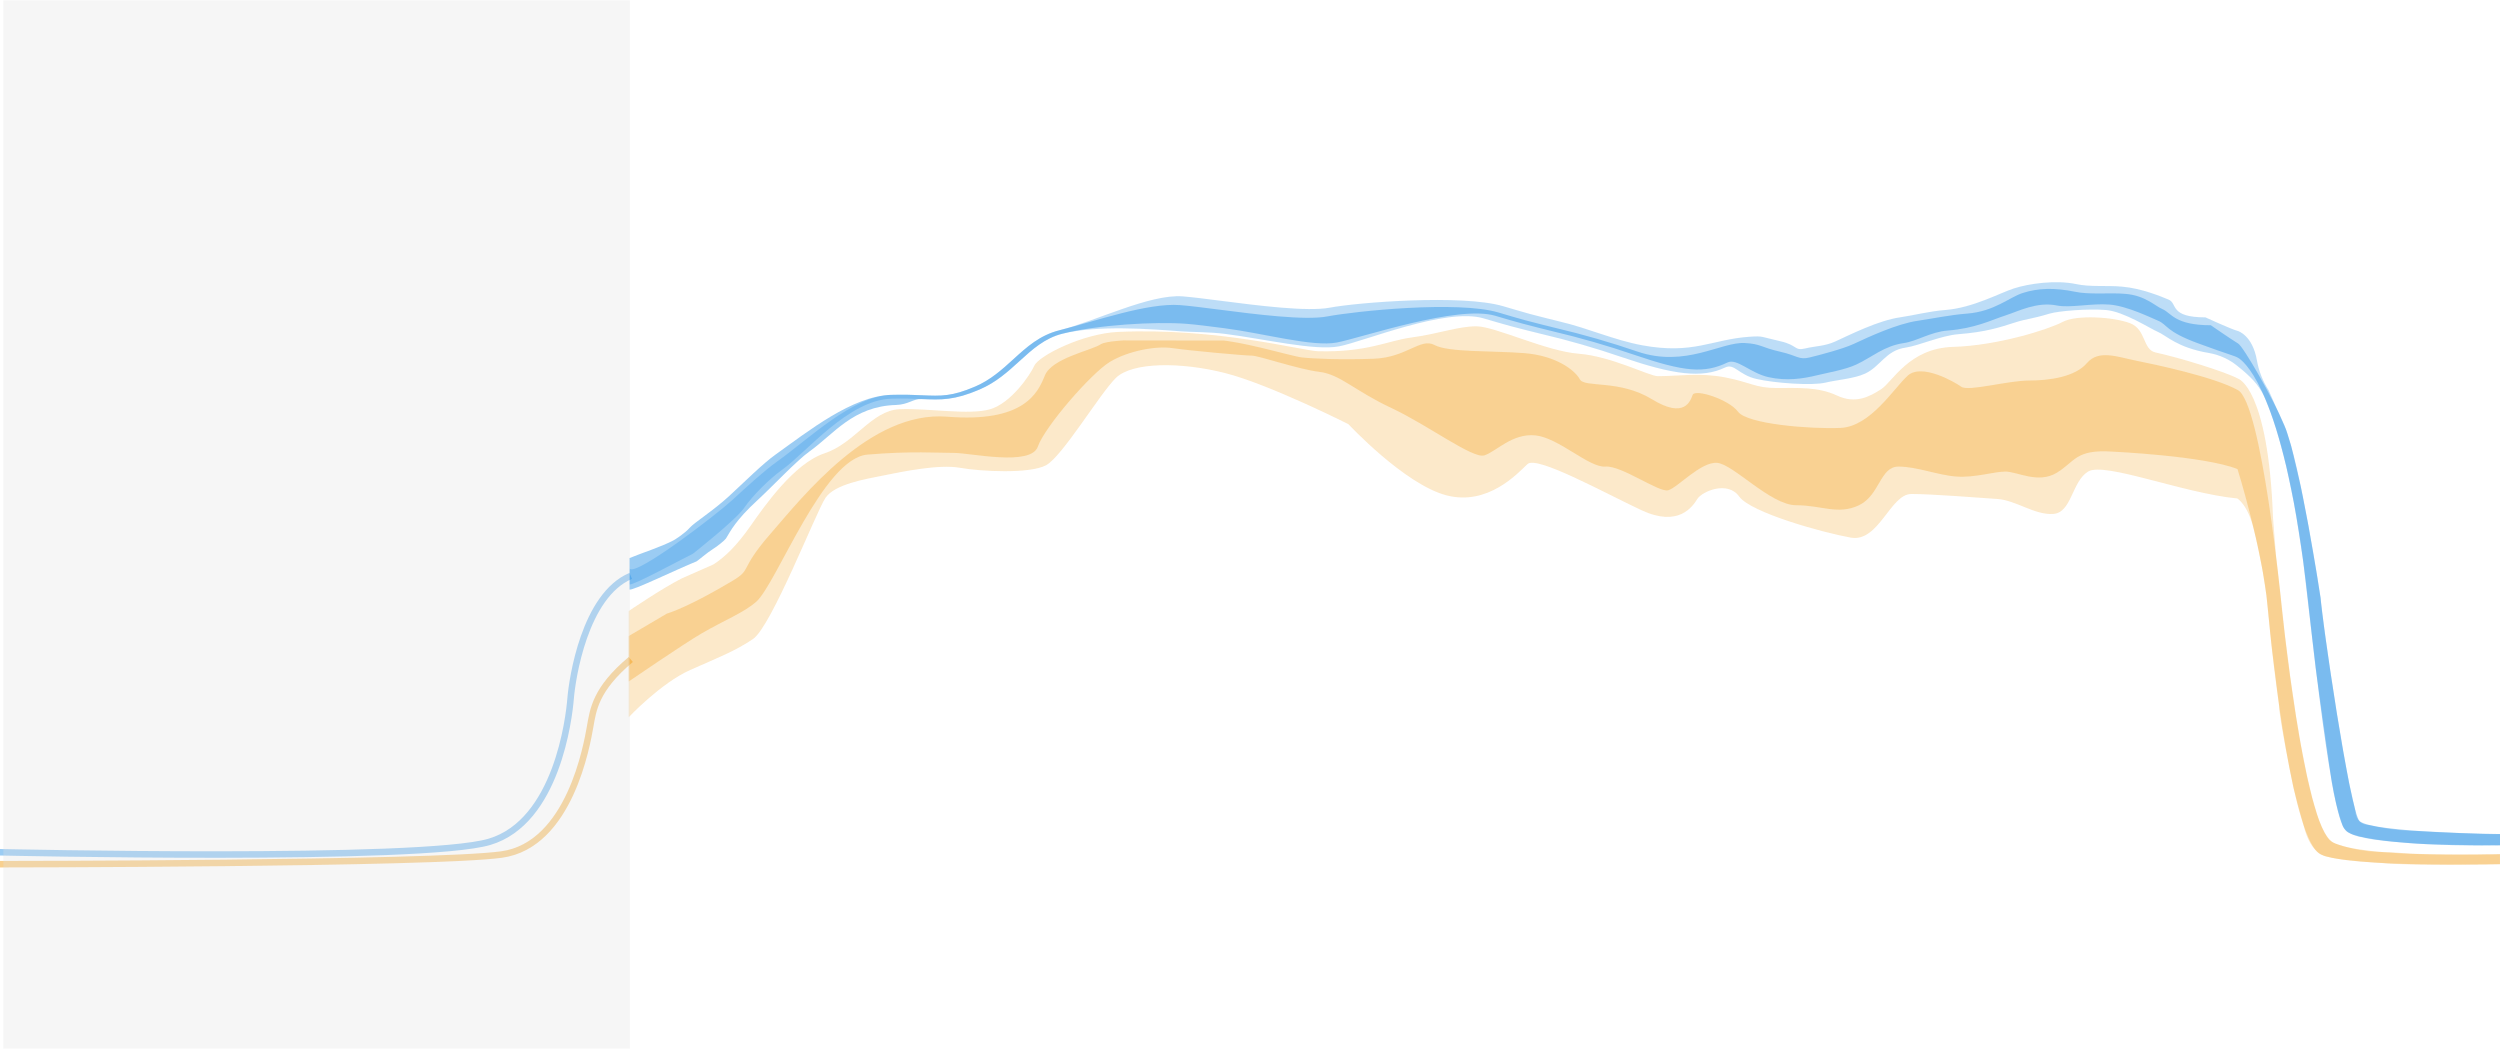
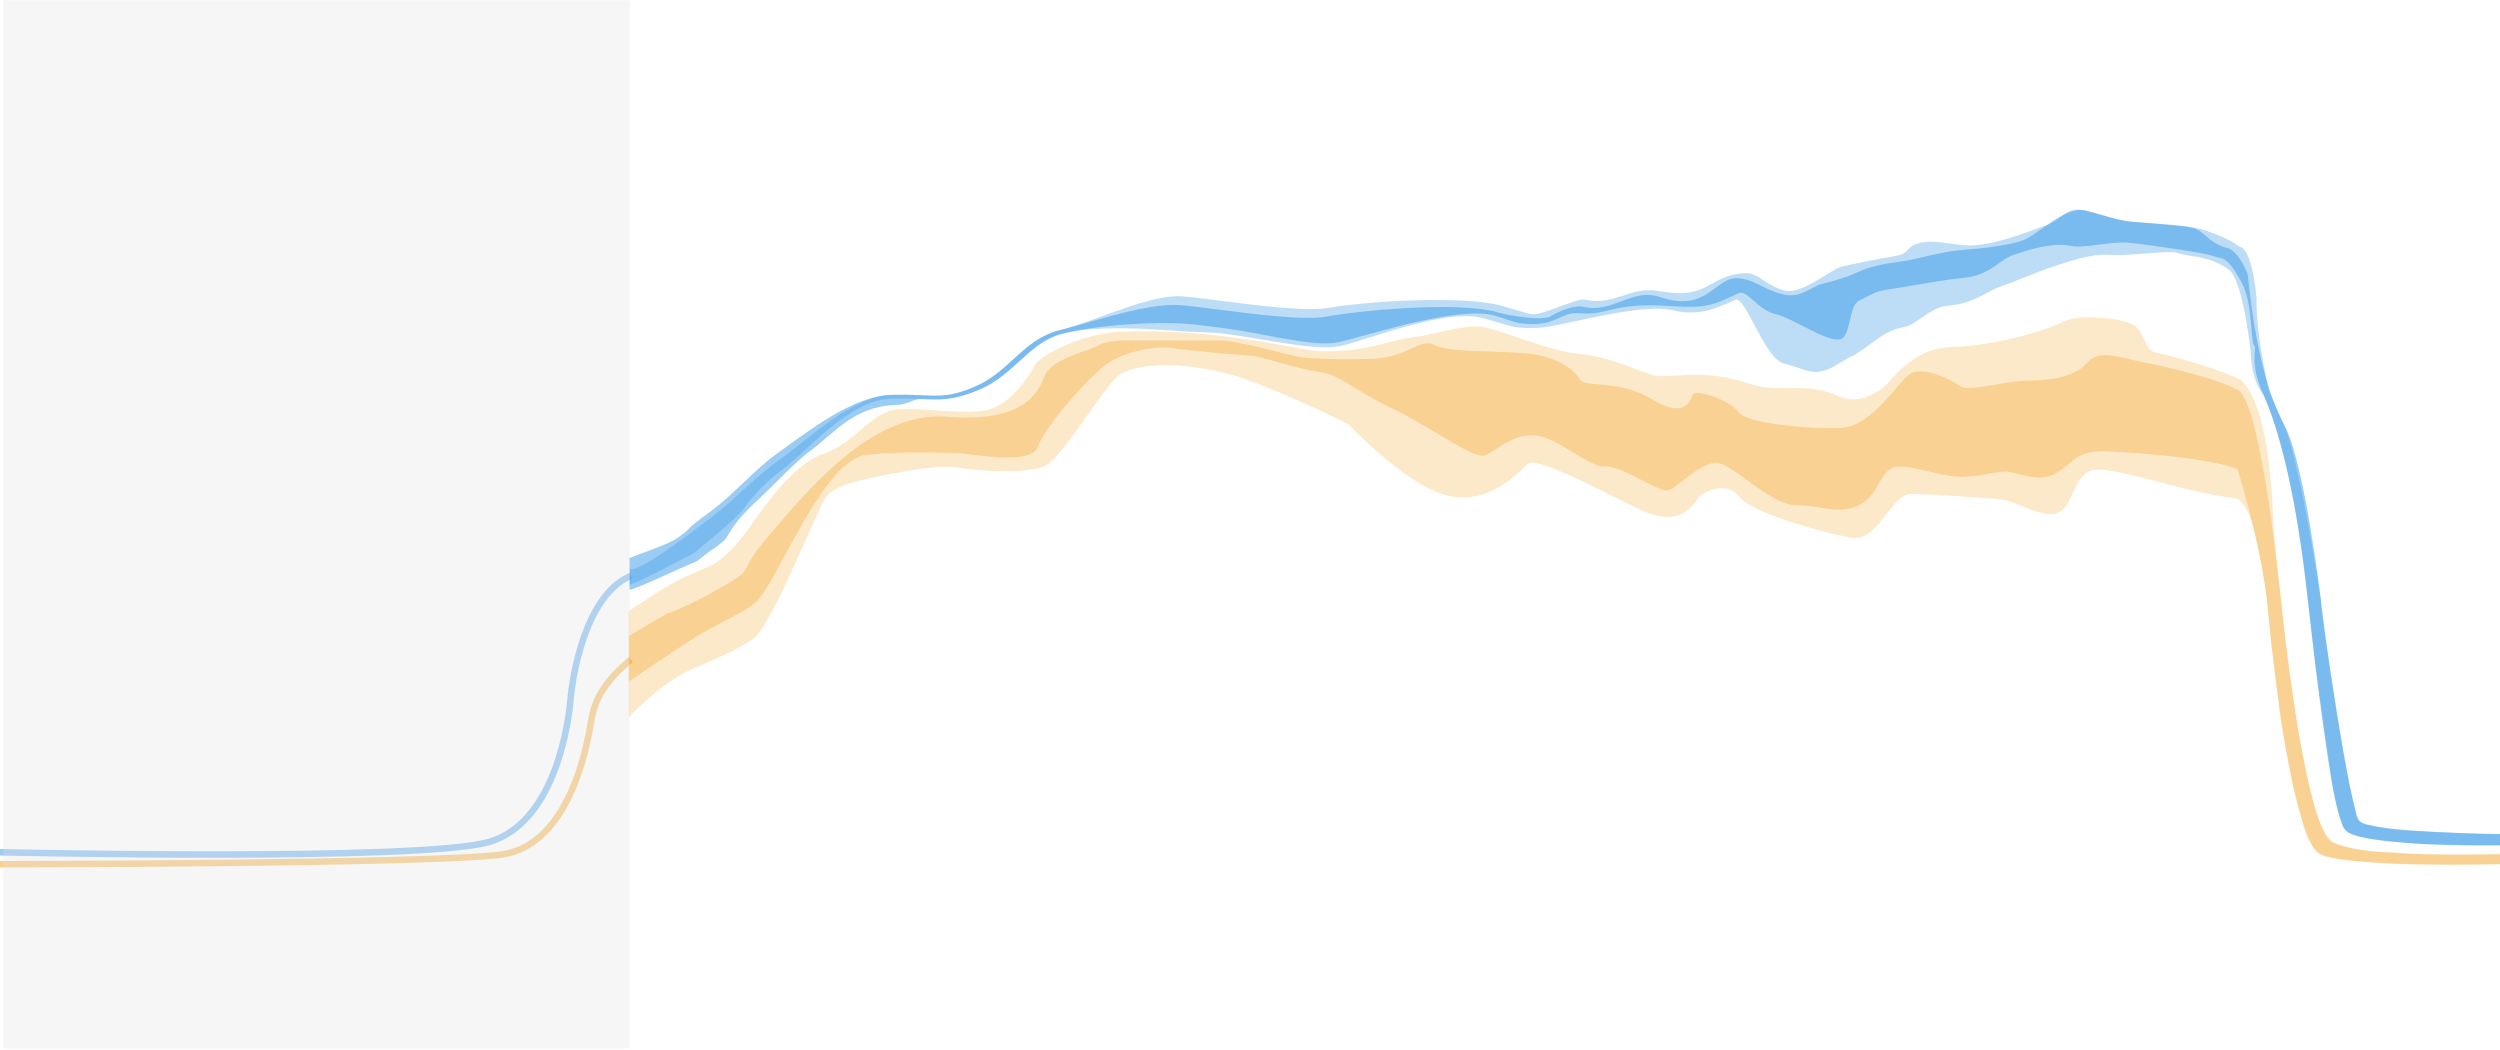
<svg xmlns="http://www.w3.org/2000/svg" viewBox="0 0 1919.89 805.65">
  <defs>
    <clipPath id="clip-path">
      <rect x="203.31" y="243.71" width="1716.58" height="562.17" fill="none" />
    </clipPath>
    <clipPath id="clip-path-2">
      <polygon points="203.31 800.48 1920.11 802.75 1920.11 262.84 203.31 260.56 203.31 800.48" fill="none" />
    </clipPath>
    <clipPath id="clip-path-3">
-       <rect x="203.31" y="182.32" width="1716.58" height="619.5" fill="none" />
+       <rect x="203.31" width="1716.58" height="801.82" fill="none" />
    </clipPath>
    <clipPath id="clip-path-4">
      <rect x="2.59" y="0.23" width="481.12" height="805.06" fill="none" />
    </clipPath>
  </defs>
  <g id="ExpandedView_for_Tablet">
    <path d="M-.15,654.49s324.19,7.36,376-8,61.16-95.16,62.35-110c1.22-15.24,10.73-79.26,46.2-94.24" fill="none" stroke="#3899e8" stroke-miterlimit="10" stroke-width="5" opacity="0.5" />
    <path d="M-.15,663.67s332.77-.16,385.32-7.42,65.64-84.92,68-98.06,4-28.87,31.25-51.74" fill="none" stroke="#f2a120" stroke-miterlimit="10" stroke-width="5" opacity="0.5" />
    <g opacity="0.24" style="isolation:isolate">
      <g clip-path="url(#clip-path)">
        <path d="M1731.69,409.85c-4.93-22.45-13.57-27.05-13.57-27.05-41.43-4-102-28.33-114.56-20.67s-12.5,31.59-26.79,32.55-28.58-10.53-42.87-11.49-50-3.83-66.1-3.83-25,37.34-46.45,33.51-76.81-19.14-85.74-31.59-28.58-3.83-32.15,1.91-14.29,22-42.87,8.62-80.39-42.13-87.53-35.43-30.37,32.55-62.53,23.94-75-54.57-75-54.57-60.74-30.64-94.68-39.26-71.45-8.61-84,3.83-41.09,60.32-53.59,67-50,4.79-66.1,1.91-44.29,3-58.59,5.88-37.51,6.7-44.65,17.23S592.5,481.2,578.21,490.78,551.36,505,530,514.53c-22.62,10.11-47.19,36.28-47.19,36.28V469.27s25.51-17.41,40.9-25.15l24.16-10.65c8.93-5.74,17.86-14.36,28.58-29.68s33.52-48,56.74-55.64,36.15-32.93,57.59-33.89,53.59,4.78,69.66,0,30.37-25.85,33.94-33.51,37.37-24.67,64.31-25.85c76.81-3.35,141.13,14.52,153.62,14.84,37.52,1,53.37-8.11,71.46-10.53,21.43-2.87,35.72-8.62,50-8.62s53.59,19.14,78.6,21.06,54.3,17.24,60.74,17.24c16.07,0,32.15-2.87,51.8.95s23.22,8.14,39.29,8.14,32.16-1,46.45,5.75,25,.95,33.94-4.79,21.44-31.6,55.38-32.55,73.24-13.4,84-19.14,39.29-3.83,51.8.95,9.56,20.34,19.65,22.5c17.86,3.83,53.81,14.85,63.4,20.13,0,0,23.13,7.1,26.75,106.78l2.28,28.74,3.11,26.93,3.66,33.56,4.24,33.28,4.63,31.35,3.68,21.65,4.4,22.2,4.28,17.91,3.42,11.67s5.82,20.21,14,22.83h0a111.85,111.85,0,0,0,37,6.68c20.76.17,4.6,2.26,89.65,1.59h0v7.67s-71.51,1.4-91.06-.94h0s-31-1.77-40.88-4.65h0s-13.51-.35-19-24.63h0s-6.61-23.7-7.55-28h0s-11.3-54-11.16-63.52h0l-5.86-46.5-3.92-38.51-3.07-19.65-3.76-18.65-2-8.77" fill="#f2a120" />
      </g>
    </g>
    <g opacity="0.33" style="isolation:isolate">
      <g clip-path="url(#clip-path-2)">
        <path d="M1640.19,276.92c-14.29-2.87-28.58-8.62-37.52,1.91s-28.58,13.41-44.65,13.41-46.45,8.61-51.81,4.78-30.36-18.19-41.08-8.61-28.58,39.25-51.81,40.21-71.45-2.88-78.6-12.45-33-17.71-34.83-12.92-6.25,18.67-31.26,3.35-51.8-8.62-55.38-15.32-17.86-18.19-42.87-20.11-58.05-.47-68.77-6.22-21.44,9.57-46.45,10.53-46.45,0-55.38-1-49.12-13.89-72.34-13.89-75-.95-82.17,3.83S807.75,275,802.39,288.41s-16.07,36.38-75,31.59-110.75,61.26-135.76,90-13.17,26.76-30.17,36.69c-6,3.48-32.12,19.08-49.43,24.58l-29.22,17.21v34.88s42-28.78,56.12-37c17-9.93,32.62-15.95,42-24.42,15.66-14.17,51.26-109.95,85.2-112.82s54.13-1.3,66.63-1.3S791.68,358.3,797,343s41.09-56.49,55.38-65.1,35.72-12.45,48.23-10.54,55.38,5.75,60.73,5.75,35.73,10.53,51.81,12.45,26.79,14.36,55.37,27.76,62.52,39.25,71.46,36.38,21.43-17.23,39.29-15.32,41.09,24.89,53.59,23.94,41.09,20.1,48.23,18.19,25-22,37.51-21.07S1359.73,388,1379.38,388s32.15,7.66,48.23,0,16.08-29.68,30.37-29.68,30.36,6.7,44.66,7.66,28.58-3.83,37.51-3.83,25,9.57,39.29.95,14.29-18.19,42.87-16.27c0,0,70.4,3.24,96,13.4,0,0,19.29,61.83,23.16,106,4,45.27,19.39,179.54,40.65,189.86s137.73,7.57,137.73,7.57V656s-106.73,3.38-128.85-9.39-39.21-184.5-39.21-184.5S1737,309.79,1718.62,299.58,1654.48,279.79,1640.19,276.92Z" fill="#f2a120" />
      </g>
    </g>
    <g opacity="0.33">
      <g clip-path="url(#clip-path-3)">
-         <path d="M1738.6,304a52.1,52.1,0,0,0-8.06-11.82,104.82,104.82,0,0,0-11.77-10.69,47.32,47.32,0,0,0-22.28-10.38c-24.77-4.13-32.65-13.49-39.9-16.51-5.2-2.16-25.51-15.35-39.21-16.51s-36.46.69-43.34,2.75c-14.88,4.47-17.16,3.77-26.83,6.88-11.42,3.67-21.88,7.24-43.33,8.94-13.05,1-30.4,8.86-40.59,10.32-15.08,2.16-19.22,14.51-31,19.95-8.46,3.91-21.77,4.81-30.27,6.88-10.41,2.53-39,.42-53-2.75s-17-12.25-24.19-8.84c-17.9,8.53-39.88,5.51-79.14-7.88q-30.6-10.52-62.46-18c-7.23-1.78-14.71-3.62-23-5.85-5.86-1.57-13.18-3.74-20.92-6-28.88-8.54-92.19,17.9-111,21.5-18.58,3.55-57.3-5.69-87.53-9.58-11.87-1.52-26.37-1.38-33.43-1.93-24.28-1.85-64.58-4.9-91.38,1.8-13.69,3.42-23.16,12.05-33.19,21.19-8.77,8-17.85,16.26-30.57,21.71-19.57,8.39-29.5,8-44.55,7.32-6.37-.28-13.59-.59-23.07-.31-33.1,1-65,41-83.75,54.43-9.79,7-22.92,20-29.3,29.35S532,425.35,532,425.35c-8.28,4-47,25-48.46,23.39l.12-12c5,5.6,65.92-41,78.66-52.7,11.94-11,24.3-22.36,34.27-29.48,25.27-18.06,58.07-50.44,87.74-51.32,9.85-.3,17.26,0,23.8.3,14.74.64,22.86,1,40.77-6.69,12-5.13,20.77-13.16,29.3-20.93,10.46-9.53,20.34-18.53,35.55-22.33,27.62-6.91,69.22-27.89,94.4-26,7.3.56,17.66,1.89,29.66,3.43,28,3.6,66.31,8.52,83.38,5.25,21.07-4,101.71-10.42,133.21-1.11,7.7,2.27,15,4.42,20.73,6,8.26,2.21,15.7,4,22.89,5.81,21.42,5,41.67,14.24,63.1,18.19,39.34,7.26,53.55-4.6,82.52-6.56,10.73-.72,8.31,0,23.78,3.5,12.92,2.93,10.54,7.52,18.8,5.51,7.8-1.9,15.23-1.68,23.39-5.46,11.62-5.38,33.25-16.13,49.52-18.45,10.49-1.5,21.89-4.63,35.09-5.67,20.93-1.66,41.76-13.13,52.28-16.51,11.9-3.83,32.09-6.57,47.46-3.44,11.33,2.51,24.14.94,35.77,2.06,15.06,1.28,30.27,7.69,35.77,10,6.84,2.85.3,13.58,28.21,13.58,0,0,20,9.22,25,10.51,0,0,11.16,3.21,14.53,22.63a61.52,61.52,0,0,0,8.94,22.77l6.42,14.59,7,15.85,4,12.85,7.4,31.35,5.19,26.35,6.68,38.3,3.2,20.22,2.74,23,4.34,30.6,5.28,34.29,4.15,25,5.25,28.61,5,22.1s-.24,10.49,10.56,10.87h0a171.48,171.48,0,0,0,37.13,4.56h0s56.55,3,63.49,2.39h0v8.63s-49.92-.24-63.69-1.27h0s-32.22-2-41.83-4.87h0s-11-1.11-15.17-8.18h0a202.37,202.37,0,0,1-8.59-33.86h0l-12.36-87.38L1768.61,430s-5-33.91-7.23-45c-2.71-13.61-5.62-26.71-5.62-26.71s-4-16.58-7.7-28.55-6.71-19.15-7.65-21.49Z" fill="#3899e8" />
+         <path d="M1738.6,304a48.14,48.14,0,0,1-6.91-13.23c-3-9.3-3.36-21.4-3.36-21.4s-5.73-54.44-16.81-62.37c-16-11.4-32.5-9.82-39.75-12.84-5.2-2.16-38.58,2.77-52.28,1.61s-31.64,5.5-38.52,7.56c-14.89,4.47-34.36,13.4-44,16.51-11.43,3.68-20.12,13.29-41.58,15-13,1-23.74,15.05-33.93,16.5-15.09,2.16-28.32,17.19-40,22.63-8.46,3.91-13.35,8.93-21.86,11-10.4,2.53-15.83-2.64-29.81-5.81s-29.89-52.4-37.07-49c-17.91,8.53-30.28,12.38-48.84,8-21-4.95-70.32,8.25-93.56,12.53-7.32,1.35-21.64,2-30-.24-5.86-1.57-13.18-3.74-20.92-6-28.88-8.54-92.19,17.9-111,21.5-18.58,3.55-57.3-5.69-87.53-9.58-11.87-1.52-26.37-1.38-33.43-1.93-24.28-1.85-64.58-4.9-91.38,1.8-13.69,3.42-23.16,12.05-33.19,21.19-8.77,8-17.85,16.26-30.57,21.71-19.57,8.39-29.5,8-44.55,7.32-6.37-.28-13.59-.59-23.07-.31-33.1,1-65,41-83.75,54.43-9.79,7-22.92,20-29.3,29.35S532,425.35,532,425.35c-8.28,4-47,25-48.46,23.39l.12-12c5,5.6,65.92-41,78.66-52.7,11.94-11,24.3-22.36,34.27-29.48,25.27-18.06,58.07-50.44,87.74-51.32,9.85-.3,17.26,0,23.8.3,14.74.64,22.86,1,40.77-6.69,12-5.13,20.77-13.16,29.3-20.93,10.46-9.53,20.34-18.53,35.55-22.33,27.62-6.91,69.22-27.89,94.4-26,7.3.56,17.66,1.89,29.66,3.43,28,3.6,66.31,8.52,83.38,5.25,21.07-4,101.71-10.42,133.21-1.11,7.7,2.27,15,4.42,20.73,6,8.26,2.21,35.41-12.81,42.6-11,21.42,5,34.52-10.62,56-6.67,39.34,7.26,37.07-11.8,66-13.75,10.72-.73,16,9.94,31.49,13.45,12.92,2.93,35-16.49,43.26-18.5,7.8-1.9,31.33-6.57,41.12-8.1,12.65-2,6.35-8.38,22.62-10.7,10.49-1.5,25.33,3.49,38.52,2.44,20.94-1.65,45.08-12.27,55.59-15.65,11.9-3.82,13-14.23,28.34-11.1,11.33,2.51,24.34,7.59,36,8.72,15.06,1.27,50.7,4,56.21,6.33,6.83,2.85,15.59,4.67,27.21,12.93,0,0,8.86-.92,12.84,38.82,0,0-.47,13.53,2.75,36.08,1.53,10.7,6.57,35.19,6.57,35.19l6.42,14.59,7,15.85,4,12.85,7.4,31.35,5.19,26.35,6.68,38.3,3.2,20.22,2.74,23,4.34,30.6,5.28,34.29,4.15,25,5.25,28.61,5,22.1s-.24,10.49,10.56,10.87h0a171.48,171.48,0,0,0,37.13,4.56h0s56.55,3,63.49,2.39h0v8.63s-49.92-.24-63.69-1.27h0s-32.22-2-41.83-4.87h0s-11-1.11-15.17-8.18h0a202.37,202.37,0,0,1-8.59-33.86h0l-12.36-87.38L1768.61,430s-5-33.91-7.23-45c-2.71-13.61-5.62-26.71-5.62-26.71s-4-16.58-7.7-28.55-6.71-19.15-7.65-21.49Z" fill="#3899e8" />
      </g>
    </g>
-     <path d="M1737.45,301.38c1.45,3.16,2.94,6.68,4.47,10.6,10.28,26.5,21.91,71.49,30.32,147.61,17.88,161.88,25.35,174.09,29.35,178.39,8,8.63,72.76,12.16,118.52,11.16v-8.63s-97.43-.92-108-9.86c-7.37-6.26-29.21-157.3-30-171.52,0,0-15.39-102.64-27.77-132.45-8.5-20.47-31.8-61.07-35.62-62.91-6.49-4-20.91-14-20.91-14-27.9,0-30.31-9.53-37.14-12.38-5.51-2.29-13.15-10.42-28.21-11.69-11.63-1.13-27.88.81-39.21-1.7-15.37-3.13-28-2.82-39.89,1-10.52,3.38-21.72,14.16-42.65,15.82-13.19,1-27.36,4-37.84,5.5-16.27,2.33-37.91,12.5-49.53,17.89-8.15,3.78-25.9,8.42-33.7,10.32-8.26,2-9.33-1.43-22.25-4.36-15.46-3.51-14.67-6-27.35-6.74-18.19-1.11-45.61,19.16-82.52,6.57q-30.91-10.62-63.11-18.2c-7.19-1.77-14.62-3.6-22.88-5.81-5.75-1.54-13-3.69-20.74-6-31.49-9.31-110.35-1-131.41,3-17.08,3.27-55.4-1.66-83.39-5.25-12-1.54-22.35-2.87-29.66-3.43-25.17-1.93-65,12.36-92.61,19.27-15.21,3.81-25.09,12.8-35.55,22.33-8.53,7.77-17.34,15.8-29.3,20.93-17.91,7.68-26,7.33-40.77,6.7-6.54-.29-13.95-.6-23.8-.31-29.67.88-63.38,27.75-88.65,45.81-10,7.12-23.59,20.77-35.54,31.76-12.73,11.72-26.54,20.18-30.27,24.34-4.43,4.94-11.8,9.39-12.53,9.78-9.48,5.05-25,9.94-33.94,13.68v24.08c1.42,1.6,36.25-15.43,51.52-21.55.74-.3,8.64-7.07,12.38-9.33,3.38-2,9.47-7,10.24-8.25,3.52-5.81,7.62-14.16,24.07-29.29,11.87-10.93,30.2-30.52,40-37.52C640.4,333.35,655,312,688.11,311c9.49-.28,13.24-4.85,19.61-4.57,15,.64,25,1.07,44.54-7.32,12.73-5.45,21.8-13.72,30.58-21.72,10-9.13,19.49-17.76,33.19-21.18,26.8-6.7,70.66-9.4,95-7.54,7.06.54,17.3,1.86,29.17,3.38,30.23,3.89,67.85,14.55,86.42,11,18.78-3.6,92.81-29.08,121.68-20.54,7.75,2.29,15.07,4.45,20.93,6,8.33,2.24,15.81,4.08,23,5.86q31.8,7.49,62.45,18c39.27,13.39,54.1,14.5,72,6,7.18-3.42,17.44,8.1,31.37,11.26s26.75,1.16,37.15-1.38c8.5-2.07,21.81-4.33,30.27-8.25,11.73-5.43,21.37-14.35,36.45-16.51,10.19-1.45,20.67-8.6,33.71-9.63,21.46-1.7,33.29-8,44.72-11.69,9.66-3.11,24-10.68,39.21-7.57,10.22,2.08,26.86-1.85,40.58-.69s31.95,10.22,37.15,12.38c7.25,3,5.62,8.09,30.27,17.2,25.41,9.39,27.9,9.43,31.22,11.32,1.45.83,9.1,5.75,18.68,26.57" fill="#3899e8" opacity="0.5" />
+     <path d="M1737.45,301.38c1.45,3.16,2.94,6.68,4.47,10.6,10.28,26.5,21.91,71.49,30.32,147.61,17.88,161.88,25.35,174.09,29.35,178.39,8,8.63,72.76,12.16,118.52,11.16v-8.63s-97.43-.92-108-9.86c-7.37-6.26-29.21-157.3-30-171.52,0,0-12.38-104.08-27.77-132.45-23.69-43.69-27.31-116.32-28.5-117-8.54-20.21-16.82-19.56-16.82-19.56-14.22-4.79-15.44-12.2-25.37-15.34-5.68-1.8-32-3.26-47-4.53-11.63-1.13-24.64-6.21-36-8.72-15.37-3.13-36.25,19.56-48.15,23.39-10.52,3.38-26.76,5.61-47.7,7.27-13.19,1-32.62,6.82-43.11,8.32-16.27,2.33-25.06,3.79-36.69,9.18-8.15,3.77-17.71,6.35-25.52,8.25-8.25,2-16.59,11.19-29.51,8.25-15.46-3.51-22.48-11.76-35.16-12.53-18.18-1.11-23.31,27-60.23,14.37-20.6-7.08-36.66,12.68-58.08,7.64-7.2-1.77-18.66,2.94-26,7.34-6.12,3.67-32-.76-39.71-3-31.49-9.31-110.35-1-131.41,3-17.08,3.27-55.4-1.66-83.39-5.25-12-1.54-22.35-2.87-29.66-3.43-25.17-1.93-65,12.36-92.61,19.27-15.21,3.81-25.09,12.8-35.55,22.33-8.53,7.77-17.34,15.8-29.3,20.93-17.91,7.68-26,7.33-40.77,6.7-6.54-.29-13.95-.6-23.8-.31-29.67.88-63.38,27.75-88.65,45.81-10,7.12-23.59,20.77-35.54,31.76-12.73,11.72-26.54,20.18-30.27,24.34-4.43,4.94-11.8,9.39-12.53,9.78-9.48,5.05-25,9.94-33.94,13.68v24.08c1.42,1.6,36.25-15.43,51.52-21.55.74-.3,8.64-7.07,12.38-9.33,3.38-2,9.47-7,10.24-8.25,3.52-5.81,7.62-14.16,24.07-29.29,11.87-10.93,30.2-30.52,40-37.52C640.4,333.35,655,312,688.11,311c9.49-.28,13.24-4.85,19.61-4.57,15,.64,25,1.07,44.54-7.32,12.73-5.45,21.8-13.72,30.58-21.72,10-9.13,19.49-17.76,33.19-21.18,26.8-6.7,70.66-9.4,95-7.54,7.06.54,17.3,1.86,29.17,3.38,30.23,3.89,67.85,14.55,86.42,11,18.78-3.6,92.81-29.08,121.68-20.54,7.75,2.29,14.9,5.39,20.93,6,26.26,2.75,28.89-9.37,44-7.95,21.69,2,25.25-8.67,69.71-5.5,28.28,2,33.92-1.25,51.82-9.78,7.18-3.42,14.66,12.73,28.59,15.9s39.43,21.9,49.83,19.37c8.5-2.08,6.22-25.85,14.68-29.77,11.73-5.43,10.14-6.79,25.22-8.94,10.19-1.46,40.61-7.23,53.66-8.26,21.45-1.69,28.62-14.28,40-18,9.67-3.11,28.67-9.83,43.9-6.72,10.23,2.08,29.81-3.61,43.54-2.45s59.92,7.92,65.12,10.09c7.25,3,10.33-1.82,22.62,21.4,8.26,15.59,6.16,46.11,9.48,48,1.45.83-3.52,14.6,6.06,35.42" fill="#3899e8" opacity="0.5" />
    <g opacity="0.3" style="isolation:isolate">
      <g clip-path="url(#clip-path-4)">
        <rect x="2.59" y="0.23" width="481.12" height="805.06" fill="#e2e2e2" />
      </g>
    </g>
  </g>
</svg>
